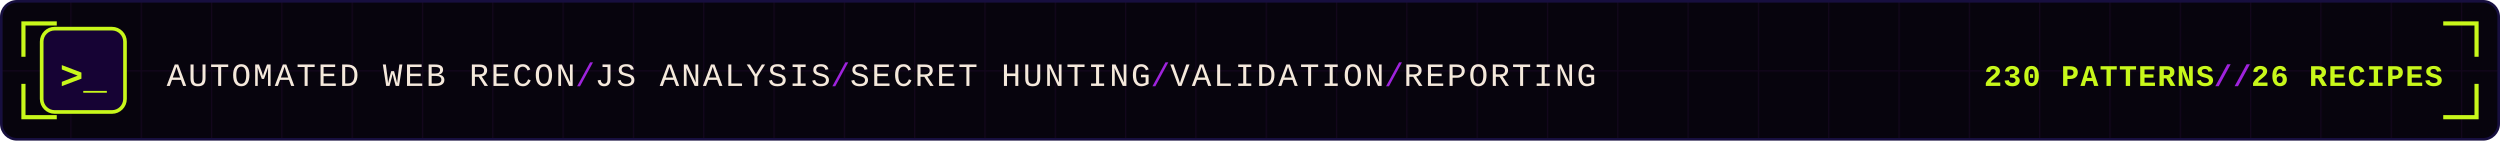
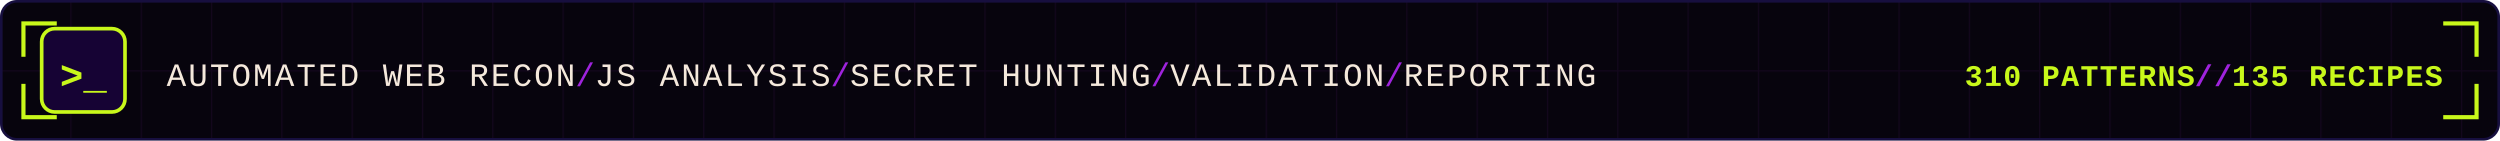
- <svg xmlns="http://www.w3.org/2000/svg" width="960" height="54" viewBox="0 0 960 54" role="img" aria-label="Automated web recon, JavaScript analysis, secret hunting, validation and reporting. 230 patterns, 26 validation recipes.">
+ <svg xmlns="http://www.w3.org/2000/svg" width="960" height="54" viewBox="0 0 960 54" role="img" aria-label="Automated web recon, JavaScript analysis, secret hunting, validation and reporting. 310 patterns, 135 validation recipes.">
  <defs>
    <linearGradient id="sheen" x1="0" y1="0" x2="1" y2="0">
      <stop offset="0" stop-color="#C8F81A" stop-opacity="0" />
      <stop offset=".5" stop-color="#C8F81A" stop-opacity=".14" />
      <stop offset="1" stop-color="#C8F81A" stop-opacity="0" />
    </linearGradient>
    <pattern id="grid" width="27" height="27" patternUnits="userSpaceOnUse">
      <path d="M27 0H0v27" fill="none" stroke="#9F23DD" stroke-width="1" opacity=".13" />
    </pattern>
    <clipPath id="sclip">
      <rect x="1" y="1" width="958" height="52" rx="6" />
    </clipPath>
    <style>
      .m{font-family:ui-monospace,SFMono-Regular,Menlo,Consolas,"Liberation Mono",monospace}
      .sw{animation:sw 5s linear infinite}
      @keyframes sw{from{transform:translateX(-190px)}to{transform:translateX(1010px)}}
      .bk{animation:bk 1.1s steps(1,end) infinite}
      @keyframes bk{0%,50%{opacity:1}51%,100%{opacity:0}}
      @media (prefers-reduced-motion:reduce){.sw{animation:none;opacity:0}.bk{animation:none}}
    </style>
  </defs>
  <rect x=".5" y=".5" width="959" height="53" rx="6" fill="#07040D" stroke="#170F3F" />
  <g clip-path="url(#sclip)">
    <rect width="960" height="54" fill="url(#grid)" opacity=".55" />
    <rect class="sw" x="-190" y="0" width="150" height="54" fill="url(#sheen)" />
  </g>
  <g fill="none" stroke="#C8F81A" stroke-width="1.6" stroke-linecap="square">
    <path d="M9 21V9h12" />
    <path d="M951 21V9h-12" />
    <path d="M9 33v12h12" />
    <path d="M951 33v12h-12" />
  </g>
  <rect x="16" y="11" width="32" height="32" rx="5" fill="#160334" stroke="#C8F81A" stroke-width="1.4" />
  <text class="m" x="32" y="34" font-size="15" font-weight="700" fill="#C8F81A" text-anchor="middle">&gt;<tspan class="bk">_</tspan>
  </text>
  <text class="m" x="64" y="33" font-size="12.5" letter-spacing=".8" fill="#F5E9DC">AUTOMATED WEB RECON<tspan fill="#9F23DD"> / </tspan>JS ANALYSIS<tspan fill="#9F23DD"> / </tspan>SECRET HUNTING<tspan fill="#9F23DD"> / </tspan>VALIDATION<tspan fill="#9F23DD"> / </tspan>REPORTING</text>
-   <text class="m" x="938" y="33" font-size="11.5" letter-spacing=".5" font-weight="700" text-anchor="end" fill="#C8F81A">230 PATTERNS<tspan fill="#9F23DD">  //  </tspan>26 RECIPES</text>
+   <text class="m" x="938" y="33" font-size="11.5" letter-spacing=".5" font-weight="700" text-anchor="end" fill="#C8F81A">310 PATTERNS<tspan fill="#9F23DD">  //  </tspan>135 RECIPES</text>
</svg>
